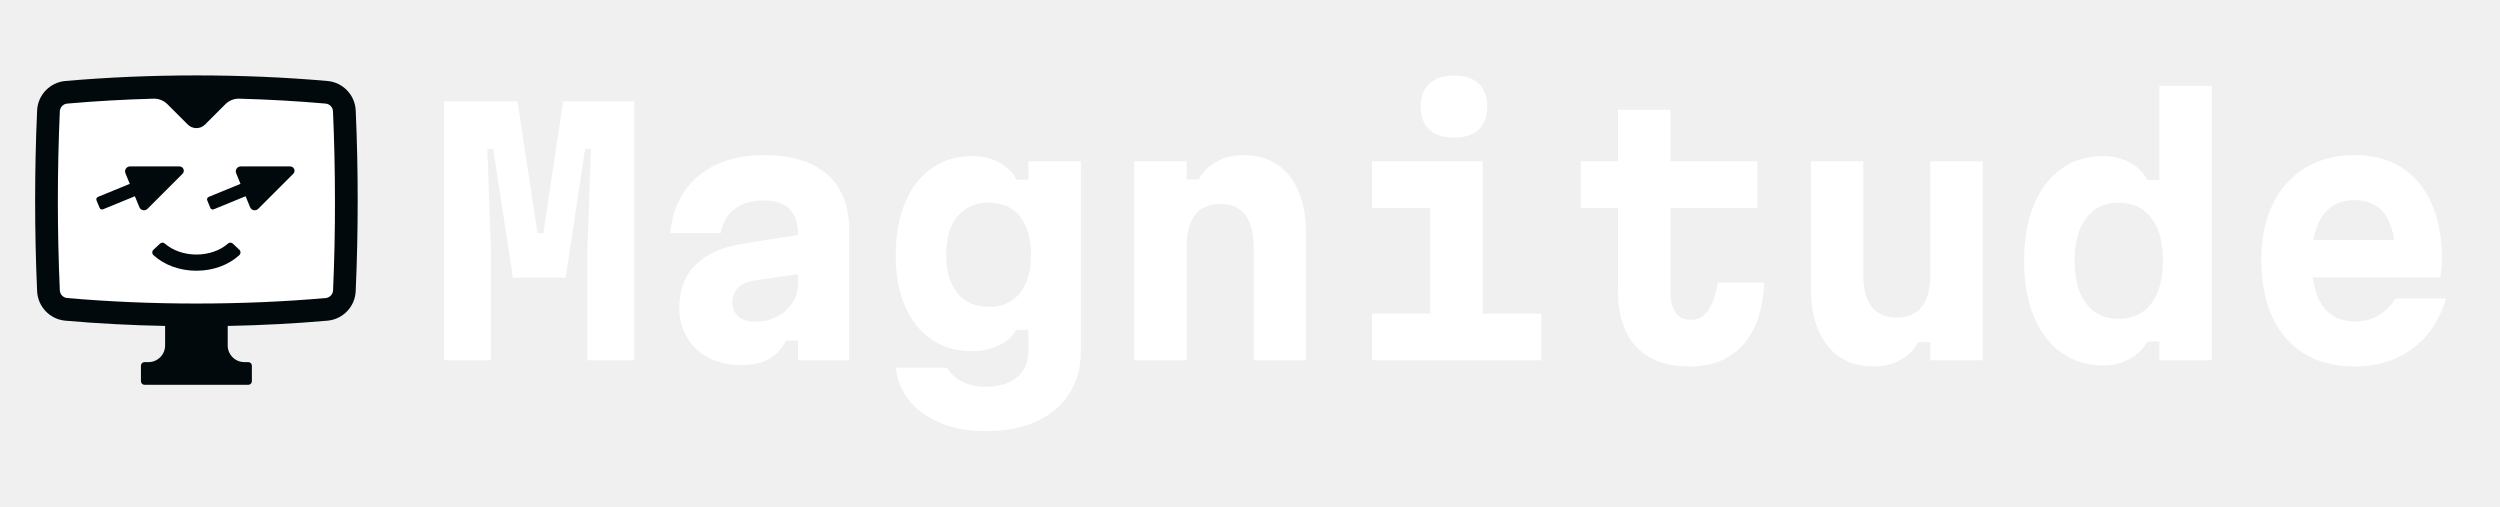
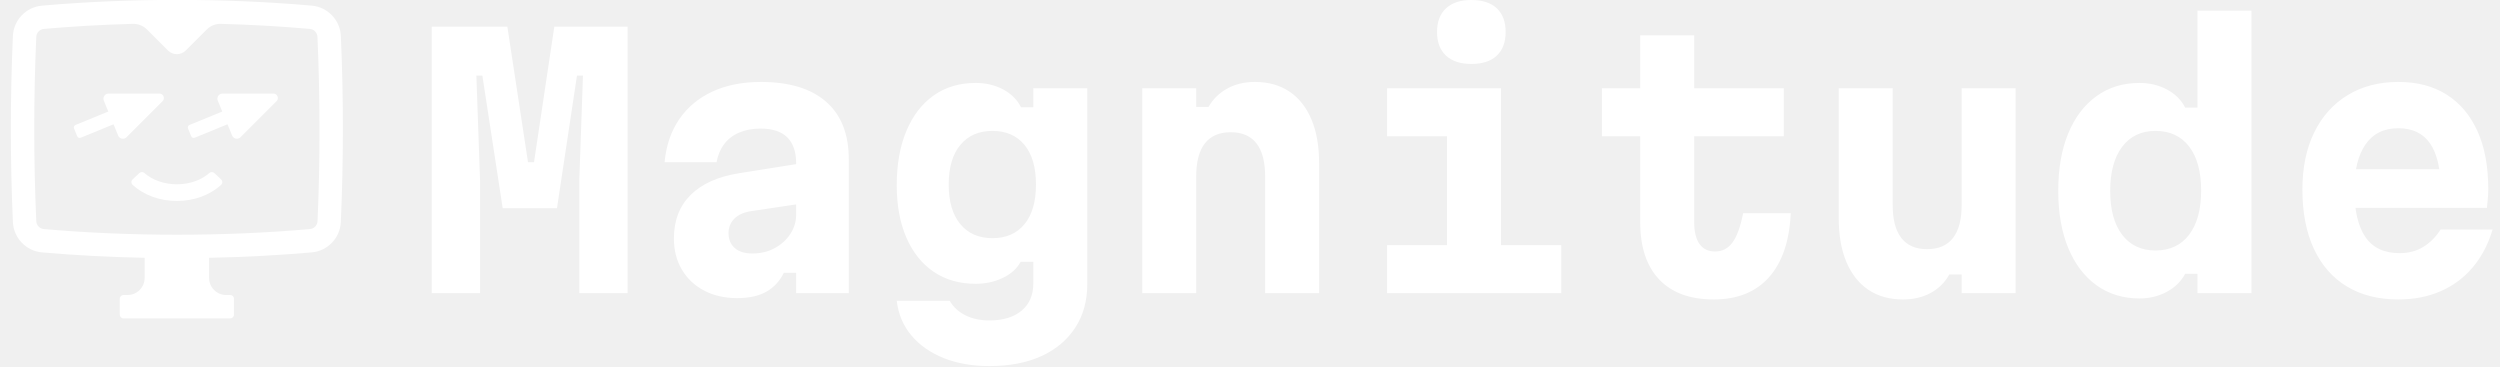
- <svg xmlns="http://www.w3.org/2000/svg" width="2317.74" height="469.7" viewBox="167.4 80 2317.74 469.7">
+ <svg xmlns="http://www.w3.org/2000/svg" viewBox="197 150.00 2238 329.70" width="560" height="82">
  <g transform="translate(200, 150) scale(4.510017)">
    <g transform="translate(-16.84862,-22.16276)">
      <g transform="matrix(0.5464893,0,0,0.5464893,185802.94,255480.32)">
        <g transform="translate(-340323.19,-467692.65)">
-           <rect x="367.33" y="246.74" width="107.8" height="80.12" style="fill:#ffffff" />
          <g>
-             <path d="m 434.63,302.73 c -0.5,-0.47 -1.28,-0.49 -1.8,-0.03 -2.94,2.61 -7.29,4.14 -11.89,4.14 -4.6,0 -8.94,-1.53 -11.89,-4.14 -0.52,-0.46 -1.29,-0.44 -1.8,0.03 l -2.5,2.33 c -0.58,0.55 -0.56,1.46 0.03,2 4.08,3.74 9.88,5.87 16.15,5.87 6.27,0 12.07,-2.12 16.15,-5.87 0.59,-0.54 0.61,-1.46 0.03,-2 z" style="fill:#02090c" />
-             <path d="m 480.86,252.62 c -0.26,-5.79 -4.82,-10.55 -10.61,-11.06 -15.89,-1.4 -32.48,-2.1 -49.31,-2.1 -16.83,0 -33.42,0.71 -49.31,2.1 -5.79,0.51 -10.35,5.26 -10.61,11.06 -0.5,11.2 -0.75,22.65 -0.75,34.02 0,11.37 0.25,22.81 0.75,34.02 0.26,5.79 4.82,10.55 10.61,11.06 12.17,1.07 24.75,1.73 37.53,1.98 v 7.35 c 0,3.45 -2.8,6.25 -6.25,6.25 h -1.49 c -0.74,0 -1.35,0.6 -1.35,1.35 v 5.84 c 0,0.74 0.6,1.35 1.35,1.35 h 39.03 c 0.74,0 1.35,-0.6 1.35,-1.35 v -5.84 c 0,-0.74 -0.6,-1.35 -1.35,-1.35 h -1.49 c -3.45,0 -6.25,-2.8 -6.25,-6.25 v -7.35 c 12.78,-0.25 25.36,-0.91 37.53,-1.98 5.79,-0.51 10.35,-5.26 10.61,-11.06 0.5,-11.2 0.75,-22.65 0.75,-34.02 0.01,-11.37 -0.24,-22.82 -0.74,-34.02 z m -8.52,67.67 c -0.07,1.53 -1.26,2.78 -2.78,2.91 -15.66,1.38 -32.01,2.07 -48.61,2.07 -16.6,0 -32.95,-0.7 -48.61,-2.07 -1.53,-0.13 -2.72,-1.38 -2.78,-2.91 -0.49,-11.08 -0.74,-22.41 -0.74,-33.66 0,-11.25 0.25,-22.57 0.74,-33.66 0.07,-1.53 1.26,-2.78 2.78,-2.91 10.56,-0.93 21.44,-1.54 32.49,-1.85 1.94,-0.05 3.83,0.7 5.2,2.08 l 7.65,7.65 c 1.8,1.8 4.71,1.8 6.51,0 l 7.65,-7.65 c 1.38,-1.38 3.26,-2.13 5.2,-2.08 11.05,0.3 21.94,0.92 32.49,1.85 1.53,0.13 2.72,1.38 2.78,2.91 0.49,11.08 0.74,22.41 0.74,33.66 0.03,11.25 -0.22,22.58 -0.71,33.66 z" style="fill:#02090c" />
-             <path d="m 456.21,273.69 h -18.59 c -1.33,0 -2.24,1.35 -1.73,2.58 l 1.63,3.98 -11.97,4.91 c -0.51,0.21 -0.75,0.79 -0.54,1.3 l 1.16,2.82 c 0.21,0.51 0.79,0.75 1.3,0.54 l 11.97,-4.91 1.69,4.12 c 0.51,1.24 2.11,1.56 3.06,0.61 l 13.18,-13.18 c 1.02,-1.01 0.29,-2.77 -1.16,-2.77 z" style="fill:#02090c" />
-             <path d="m 414.56,273.69 h -18.59 c -1.33,0 -2.24,1.35 -1.73,2.58 l 1.63,3.98 -11.97,4.91 c -0.51,0.21 -0.75,0.79 -0.54,1.3 l 1.16,2.82 c 0.21,0.51 0.79,0.75 1.3,0.54 l 11.97,-4.91 1.69,4.12 c 0.51,1.24 2.11,1.56 3.06,0.61 l 13.18,-13.18 c 1.02,-1.01 0.29,-2.77 -1.16,-2.77 z" style="fill:#02090c" />
+             <path d="m 434.63,302.73 c -0.5,-0.47 -1.28,-0.49 -1.8,-0.03 -2.94,2.61 -7.29,4.14 -11.89,4.14 -4.6,0 -8.94,-1.53 -11.89,-4.14 -0.52,-0.46 -1.29,-0.44 -1.8,0.03 l -2.5,2.33 c -0.58,0.55 -0.56,1.46 0.03,2 4.08,3.74 9.88,5.87 16.15,5.87 6.27,0 12.07,-2.12 16.15,-5.87 0.59,-0.54 0.61,-1.46 0.03,-2 z" style="fill:#FFFFFF" />
+             <path d="m 480.86,252.62 c -0.26,-5.79 -4.82,-10.55 -10.61,-11.06 -15.89,-1.4 -32.48,-2.1 -49.31,-2.1 -16.83,0 -33.42,0.71 -49.31,2.1 -5.79,0.51 -10.35,5.26 -10.61,11.06 -0.5,11.2 -0.75,22.65 -0.75,34.02 0,11.37 0.25,22.81 0.75,34.02 0.26,5.79 4.82,10.55 10.61,11.06 12.17,1.07 24.75,1.73 37.53,1.98 v 7.35 c 0,3.45 -2.8,6.25 -6.25,6.25 h -1.49 c -0.74,0 -1.35,0.6 -1.35,1.35 v 5.84 c 0,0.74 0.6,1.35 1.35,1.35 h 39.03 c 0.74,0 1.35,-0.6 1.35,-1.35 v -5.84 c 0,-0.74 -0.6,-1.35 -1.35,-1.35 h -1.49 c -3.45,0 -6.25,-2.8 -6.25,-6.25 v -7.35 c 12.78,-0.25 25.36,-0.91 37.53,-1.98 5.79,-0.51 10.35,-5.26 10.61,-11.06 0.5,-11.2 0.75,-22.65 0.75,-34.02 0.01,-11.37 -0.24,-22.82 -0.74,-34.02 z m -8.52,67.67 c -0.07,1.53 -1.26,2.78 -2.78,2.91 -15.66,1.38 -32.01,2.07 -48.61,2.07 -16.6,0 -32.95,-0.7 -48.61,-2.07 -1.53,-0.13 -2.72,-1.38 -2.78,-2.91 -0.49,-11.08 -0.74,-22.41 -0.74,-33.66 0,-11.25 0.25,-22.57 0.74,-33.66 0.07,-1.53 1.26,-2.78 2.78,-2.91 10.56,-0.93 21.44,-1.54 32.49,-1.85 1.94,-0.05 3.83,0.7 5.2,2.08 l 7.65,7.65 c 1.8,1.8 4.71,1.8 6.51,0 l 7.65,-7.65 c 1.38,-1.38 3.26,-2.13 5.2,-2.08 11.05,0.3 21.94,0.92 32.49,1.85 1.53,0.13 2.72,1.38 2.78,2.91 0.49,11.08 0.74,22.41 0.74,33.66 0.03,11.25 -0.22,22.58 -0.71,33.66 z" style="fill:#FFFFFF" />
+             <path d="m 456.21,273.69 h -18.59 c -1.33,0 -2.24,1.35 -1.73,2.58 l 1.63,3.98 -11.97,4.91 c -0.51,0.21 -0.75,0.79 -0.54,1.3 l 1.16,2.82 c 0.21,0.51 0.79,0.75 1.3,0.54 l 11.97,-4.91 1.69,4.12 c 0.51,1.24 2.11,1.56 3.06,0.61 l 13.18,-13.18 c 1.02,-1.01 0.29,-2.77 -1.16,-2.77 z" style="fill:#FFFFFF" />
+             <path d="m 414.56,273.69 h -18.59 c -1.33,0 -2.24,1.35 -1.73,2.58 l 1.63,3.98 -11.97,4.91 c -0.51,0.21 -0.75,0.79 -0.54,1.3 l 1.16,2.82 c 0.21,0.51 0.79,0.75 1.3,0.54 l 11.97,-4.91 1.69,4.12 c 0.51,1.24 2.11,1.56 3.06,0.61 l 13.18,-13.18 c 1.02,-1.01 0.29,-2.77 -1.16,-2.77 z" style="fill:#FFFFFF" />
          </g>
        </g>
      </g>
    </g>
  </g>
  <g transform="translate(562.2398, 414)">
    <path d="M60.30 0L16.80 0L16.80-240L84.90-240L103.50-117.90L108.90-117.90L127.20-240L193.20-240L193.20 0L149.70 0L149.70-101.70L153-195.90L147.60-195.90L129.60-76.50L80.70-76.50L62.40-195.90L57-195.90L60.30-101.70L60.30 0ZM293.70-108L348.30-116.70L348.30-80.40L304.20-73.80Q294.60-72.30 289.35-67.05Q284.10-61.80 284.10-54L284.10-54Q284.10-45.60 289.65-40.65Q295.20-35.70 305.70-35.70L305.70-35.70Q316.80-35.70 325.65-40.50Q334.50-45.30 339.75-53.25Q345-61.20 345-70.80L345-70.80L345-117Q345-132.30 337.05-140.25Q329.10-148.20 312.90-148.20L312.90-148.20Q302.10-148.20 293.70-144.60Q285.30-141 280.20-134.25Q275.10-127.50 273.30-117.90L273.30-117.90L226.50-117.90Q228.60-140.40 239.70-156.60Q250.80-172.80 269.55-181.50Q288.30-190.20 313.20-190.20L313.20-190.20Q351.60-190.20 372-172.35Q392.40-154.50 392.40-120.60L392.40-120.60L392.40 0L345 0L345-18.30L333.90-18.30Q328.50-7.20 318.30-1.35Q308.10 4.50 291.90 4.50L291.90 4.50Q275.10 4.50 262.20-2.25Q249.30-9 242.10-21.15Q234.90-33.30 234.90-49.20L234.90-49.20Q234.90-73.50 250.05-88.50Q265.20-103.50 293.70-108L293.70-108ZM607.20-184.50L607.20-8.10Q607.20 14.40 596.40 31.05Q585.60 47.70 565.95 56.70Q546.30 65.70 519 65.70L519 65.70Q495.90 65.70 477.90 58.50Q459.90 51.30 448.80 38.10Q437.70 24.90 435.60 6.90L435.60 6.90L483.30 6.90Q488.10 15.30 497.40 19.95Q506.70 24.60 519 24.60L519 24.60Q537.60 24.60 548.10 15.75Q558.60 6.90 558.60-8.70L558.60-8.70L558.60-28.20L547.20-28.20Q542.10-18.90 531-13.65Q519.90-8.40 506.70-8.40L506.70-8.40Q484.80-8.40 468.90-19.20Q453-30 444.30-49.95Q435.60-69.90 435.60-97.20L435.60-97.20Q435.60-125.40 444.30-146.10Q453-166.80 468.90-178.05Q484.80-189.30 506.70-189.30L506.70-189.30Q520.50-189.30 531.45-183.45Q542.40-177.60 547.50-167.40L547.50-167.40L558.60-167.40L558.60-184.50L607.20-184.50ZM482.40-97.80L482.40-97.80Q482.40-74.70 492.90-62.10Q503.40-49.50 521.70-49.50L521.70-49.50Q540.30-49.50 550.65-62.10Q561-74.70 561-97.80L561-97.80Q561-120.90 550.65-133.50Q540.30-146.10 521.70-146.10L521.70-146.10Q503.40-146.10 492.90-133.50Q482.40-120.90 482.40-97.80ZM705.30 0L656.70 0L656.70-184.50L705.30-184.50L705.30-167.70L716.40-167.70Q722.40-178.20 733.20-184.20Q744-190.20 758.10-190.20L758.10-190.20Q776.40-190.20 789.30-181.50Q802.20-172.80 809.10-156.45Q816-140.10 816-117L816-117L816 0L767.40 0L767.40-105Q767.40-124.80 759.60-134.85Q751.80-144.90 736.50-144.90L736.50-144.90Q720.90-144.90 713.10-134.85Q705.30-124.80 705.30-105L705.30-105L705.30 0ZM877.20-141.30L877.20-184.50L979.80-184.50L979.80-43.20L1034.10-43.20L1034.10 0L877.20 0L877.20-43.20L931.20-43.20L931.20-141.30L877.20-141.30ZM953.10-206.40L953.10-206.40Q938.40-206.40 930.30-213.90Q922.20-221.40 922.20-235.20L922.20-235.20Q922.20-249 930.30-256.50Q938.40-264 953.10-264L953.10-264Q968.10-264 976.05-256.50Q984-249 984-235.20L984-235.20Q984-221.40 976.05-213.90Q968.10-206.40 953.10-206.40ZM1105.20-232.20L1153.80-232.20L1153.80-184.50L1234.50-184.50L1234.50-141.30L1153.80-141.30L1153.80-64.20Q1153.80-51 1158.60-44.25Q1163.40-37.50 1172.70-37.50L1172.70-37.50Q1182.30-37.50 1188.30-45.60Q1194.30-53.70 1197.90-72L1197.90-72L1240.80-72Q1239-34.20 1221.15-14.25Q1203.30 5.70 1171.50 5.70L1171.50 5.70Q1139.40 5.70 1122.30-12.30Q1105.20-30.30 1105.20-63.90L1105.20-63.90L1105.20-141.30L1070.70-141.30L1070.70-184.50L1105.20-184.50L1105.20-232.20ZM1394.70-184.50L1443.30-184.50L1443.30 0L1394.70 0L1394.70-16.80L1383.60-16.80Q1377.60-6 1366.80-0.15Q1356 5.70 1341.90 5.70L1341.90 5.70Q1323.60 5.70 1310.70-3Q1297.80-11.70 1290.90-28.05Q1284-44.40 1284-67.50L1284-67.50L1284-184.50L1332.60-184.50L1332.60-79.20Q1332.60-59.70 1340.40-49.65Q1348.20-39.60 1363.50-39.60L1363.50-39.60Q1379.10-39.60 1386.90-49.65Q1394.70-59.70 1394.70-79.20L1394.70-79.20L1394.70-184.50ZM1554.90 4.80L1554.90 4.80Q1532.70 4.80 1516.20-7.05Q1499.70-18.90 1490.70-40.65Q1481.70-62.40 1481.70-92.10L1481.70-92.10Q1481.70-122.10 1490.70-143.85Q1499.70-165.60 1516.20-177.45Q1532.70-189.30 1554.90-189.30L1554.90-189.30Q1568.40-189.30 1579.50-183.45Q1590.60-177.60 1596-167.10L1596-167.10L1607.10-167.10L1607.10-254.40L1655.70-254.40L1655.70 0L1607.10 0L1607.10-17.40L1596-17.40Q1590.60-7.20 1579.50-1.20Q1568.40 4.80 1554.90 4.80ZM1569.30-38.40L1569.30-38.40Q1588.80-38.40 1599.60-52.65Q1610.40-66.90 1610.40-92.40L1610.40-92.40Q1610.40-117.90 1599.60-132Q1588.80-146.10 1569.30-146.10L1569.30-146.10Q1550.10-146.10 1539.30-131.85Q1528.50-117.60 1528.50-92.10L1528.50-92.10Q1528.50-66.60 1539.30-52.50Q1550.10-38.40 1569.30-38.40ZM1739.70-76.80L1739.70-111.60L1842-111.60L1826.10-93.60Q1826.10-120.90 1816.65-134.70Q1807.20-148.50 1788-148.50L1788-148.50Q1768.50-148.50 1758.45-133.95Q1748.40-119.40 1748.40-93.30L1748.40-93.30Q1748.40-65.10 1758.30-50.55Q1768.20-36 1789.20-36L1789.20-36Q1801.20-36 1810.35-41.55Q1819.50-47.10 1826.10-57.30L1826.10-57.30L1872.90-57.30Q1866.90-37.20 1854.90-23.10Q1842.90-9 1825.95-1.65Q1809 5.70 1788 5.70L1788 5.70Q1761 5.70 1741.65-6Q1722.30-17.70 1711.95-39.90Q1701.60-62.10 1701.60-93.30L1701.60-93.30Q1701.60-123 1712.25-144.75Q1722.90-166.50 1742.40-178.35Q1761.90-190.20 1788-190.20L1788-190.20Q1813.50-190.20 1831.50-178.80Q1849.50-167.40 1859.25-145.95Q1869-124.50 1869-93.60L1869-93.60Q1869-88.80 1868.55-84.60Q1868.10-80.40 1867.80-76.80L1867.80-76.80L1739.70-76.80Z" fill="#ffffff" />
  </g>
</svg>
